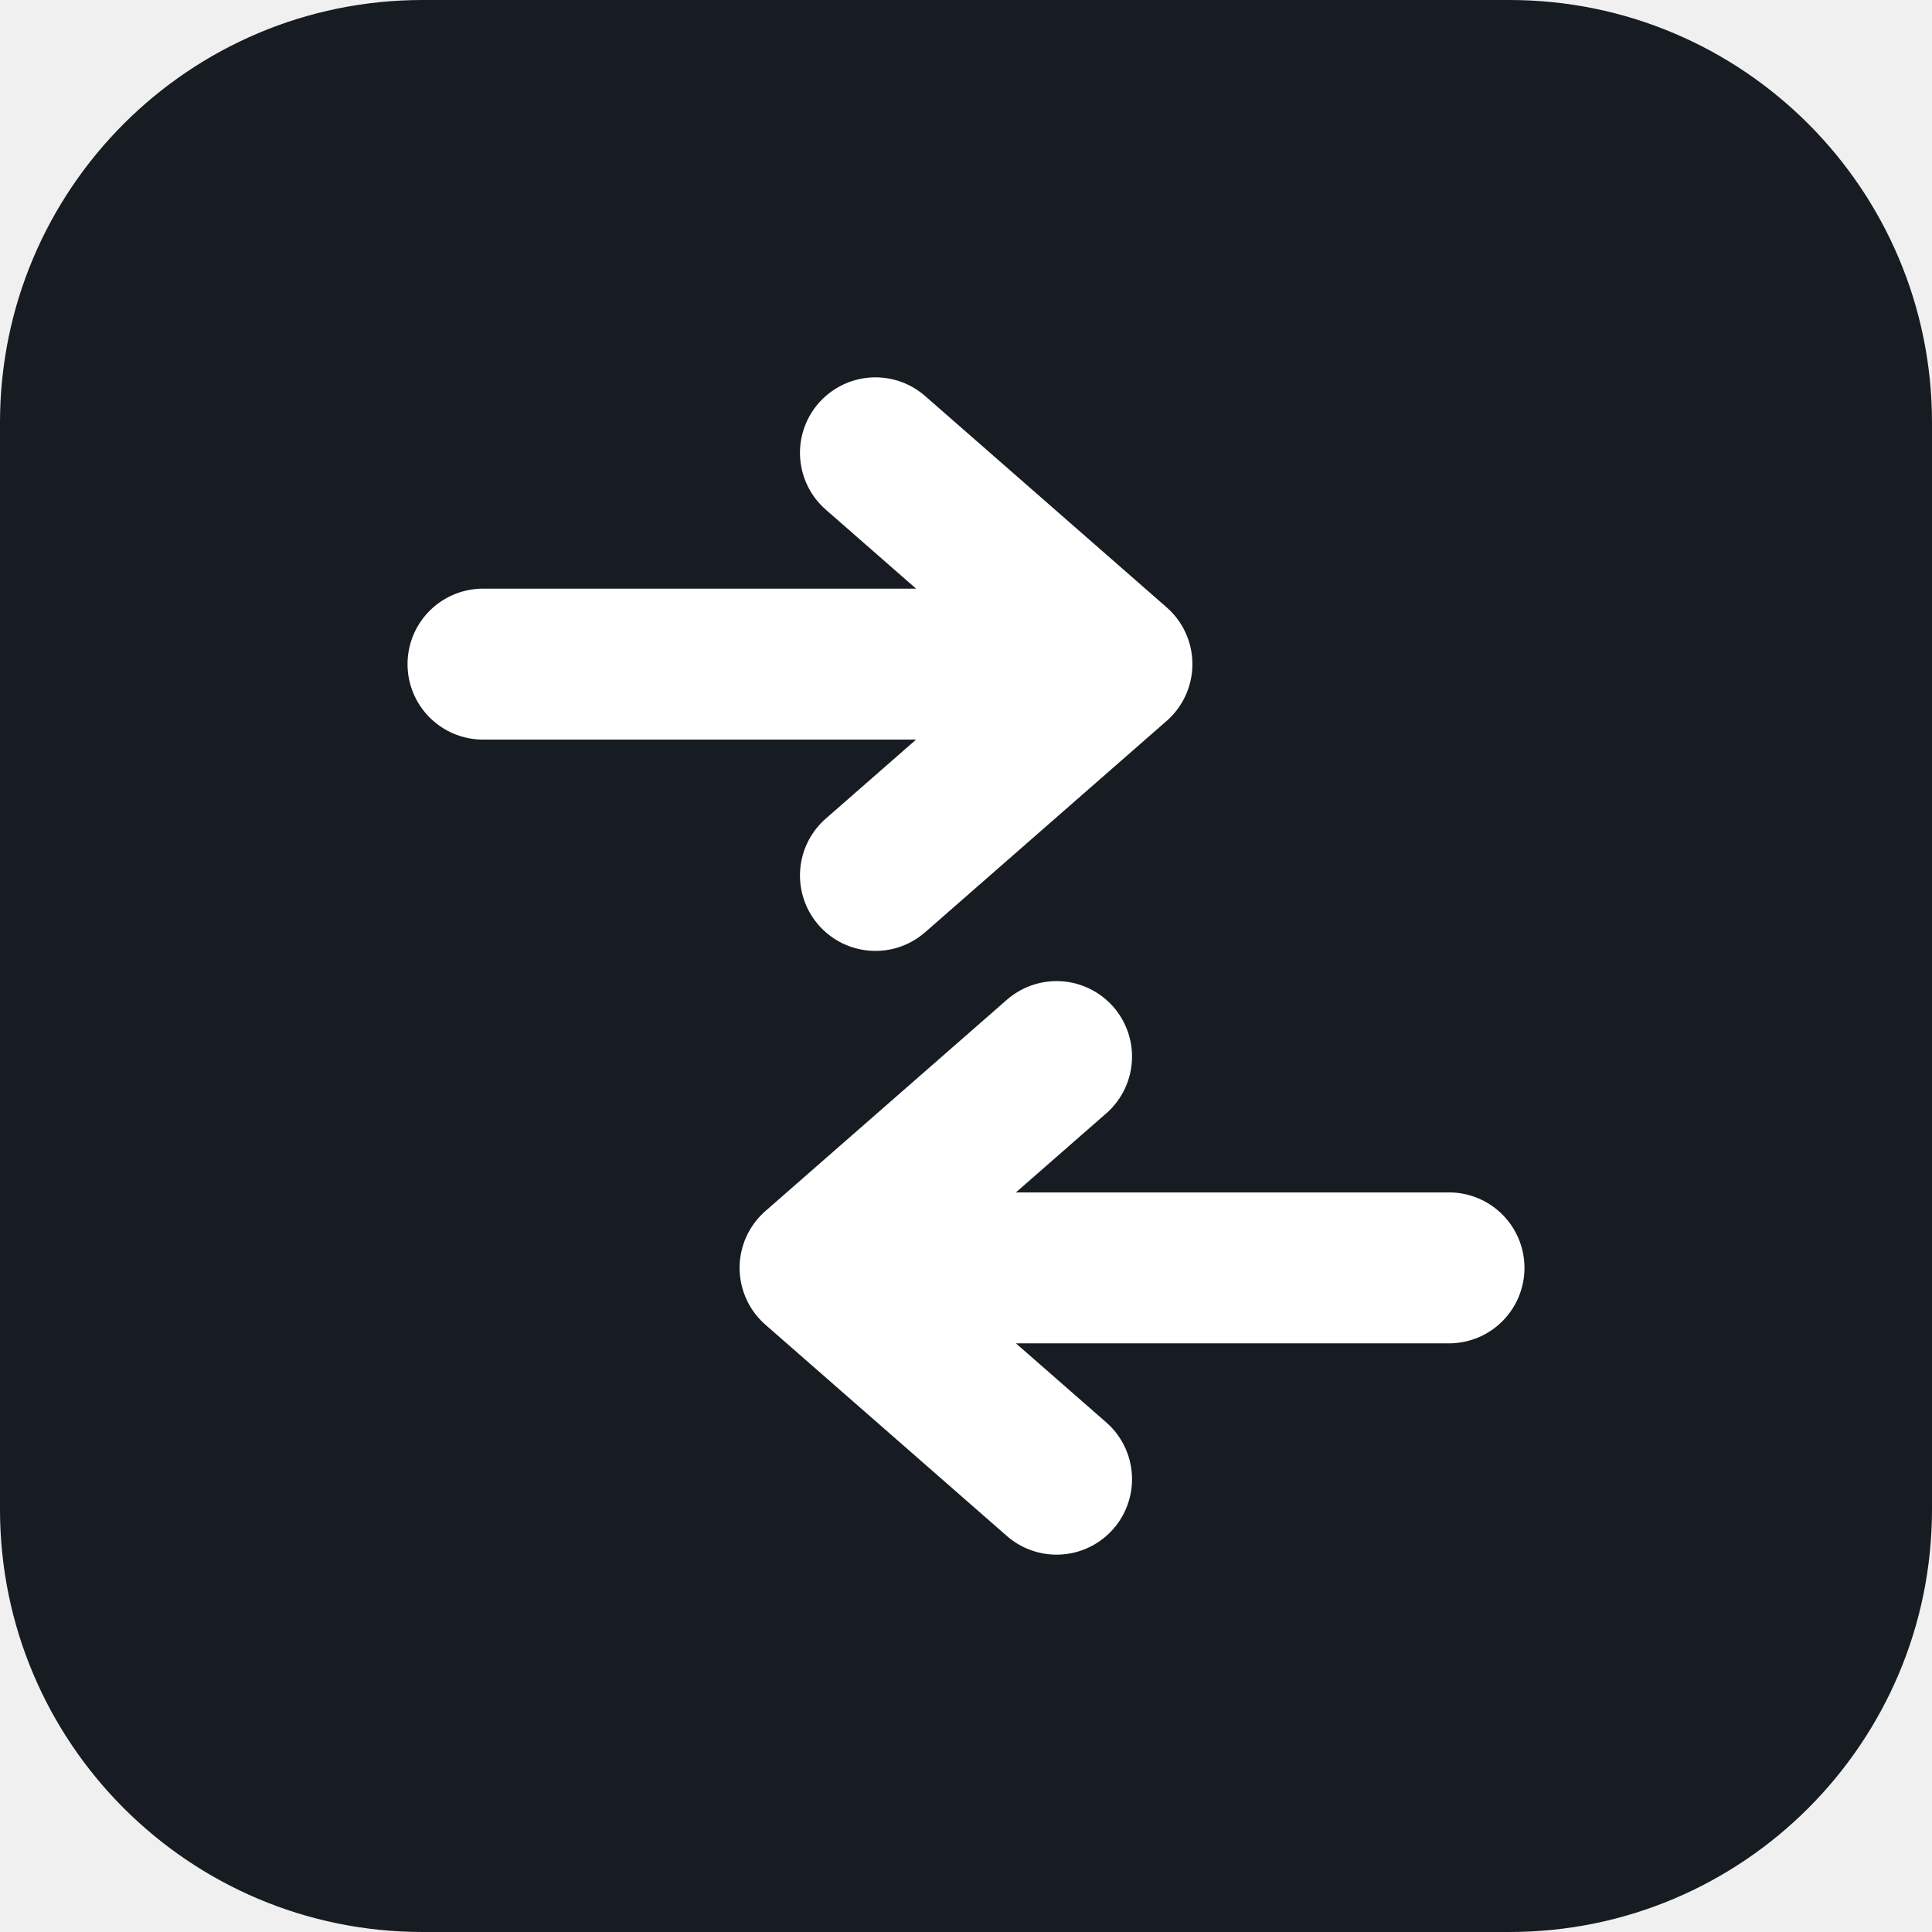
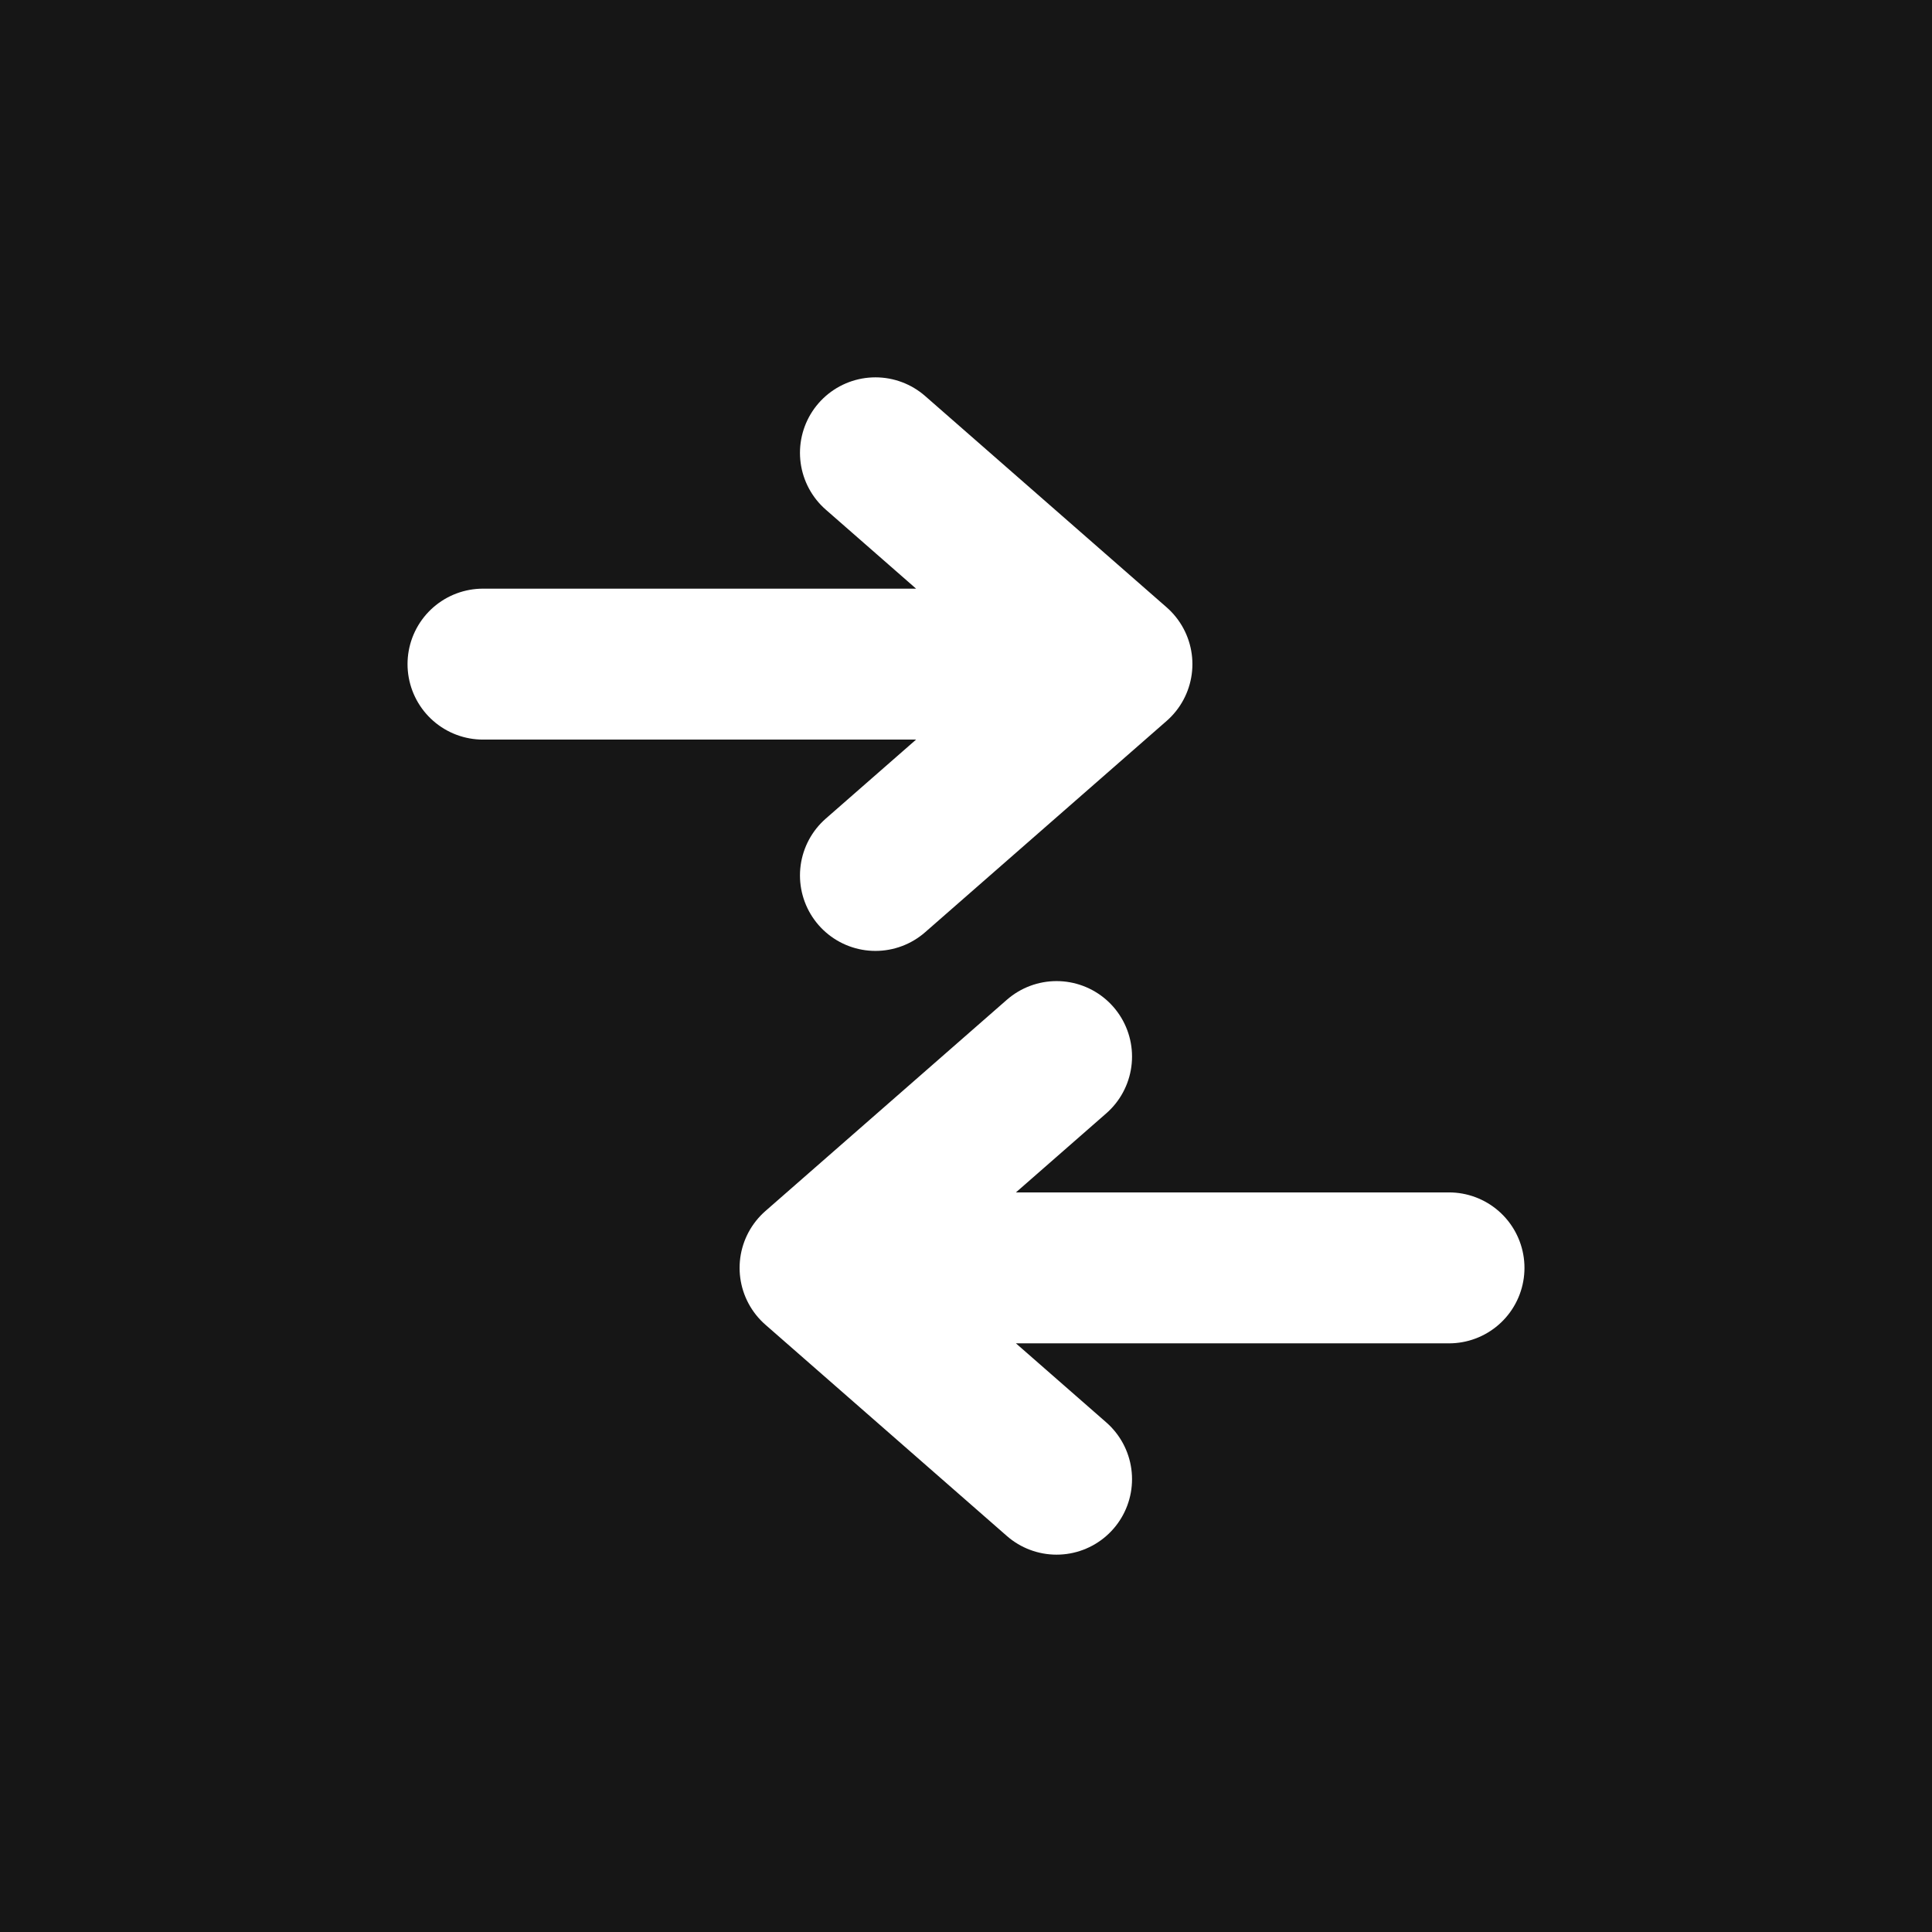
<svg xmlns="http://www.w3.org/2000/svg" viewBox="0 0 64 64">
-   <rect width="64" height="64" rx="14" fill="#171b22" />
+   <rect width="64" height="64" fill="#161616" />
  <path d="M16 22h19M29 15l8 7-8 7M48 42H29M35 35l-8 7 8 7" fill="none" stroke="#fff" stroke-width="5" stroke-linecap="round" stroke-linejoin="round" />
</svg>
